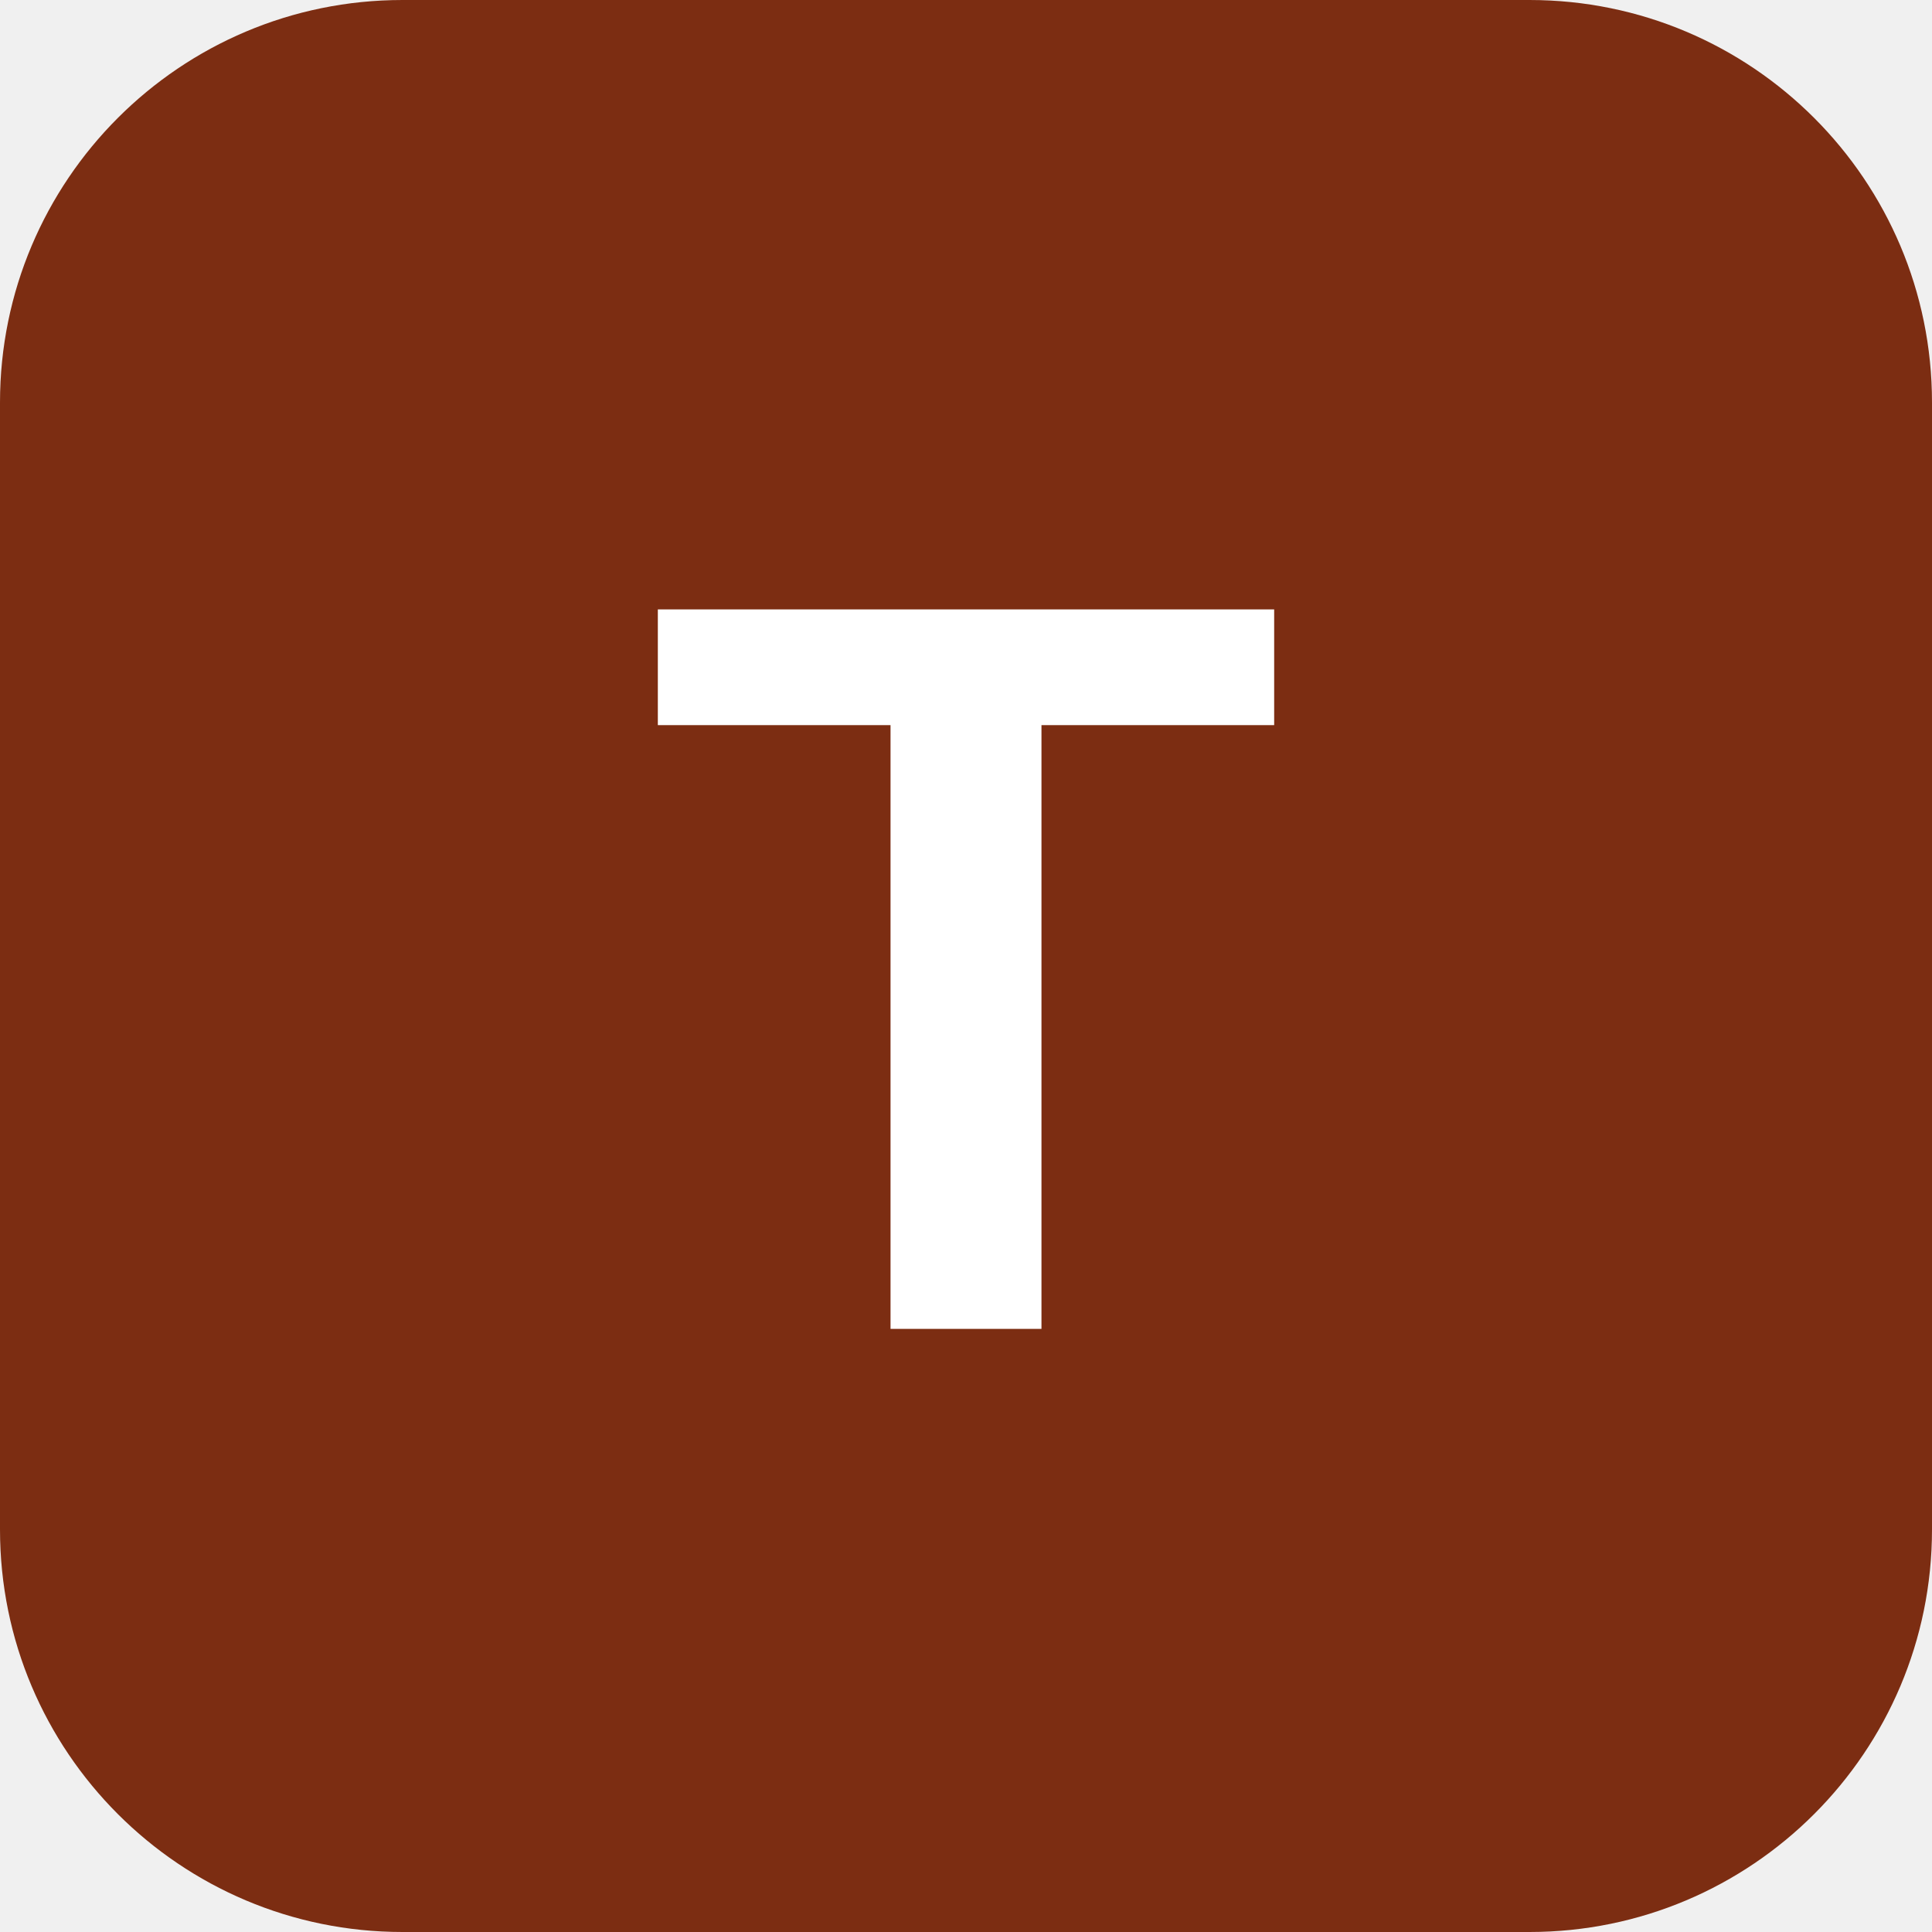
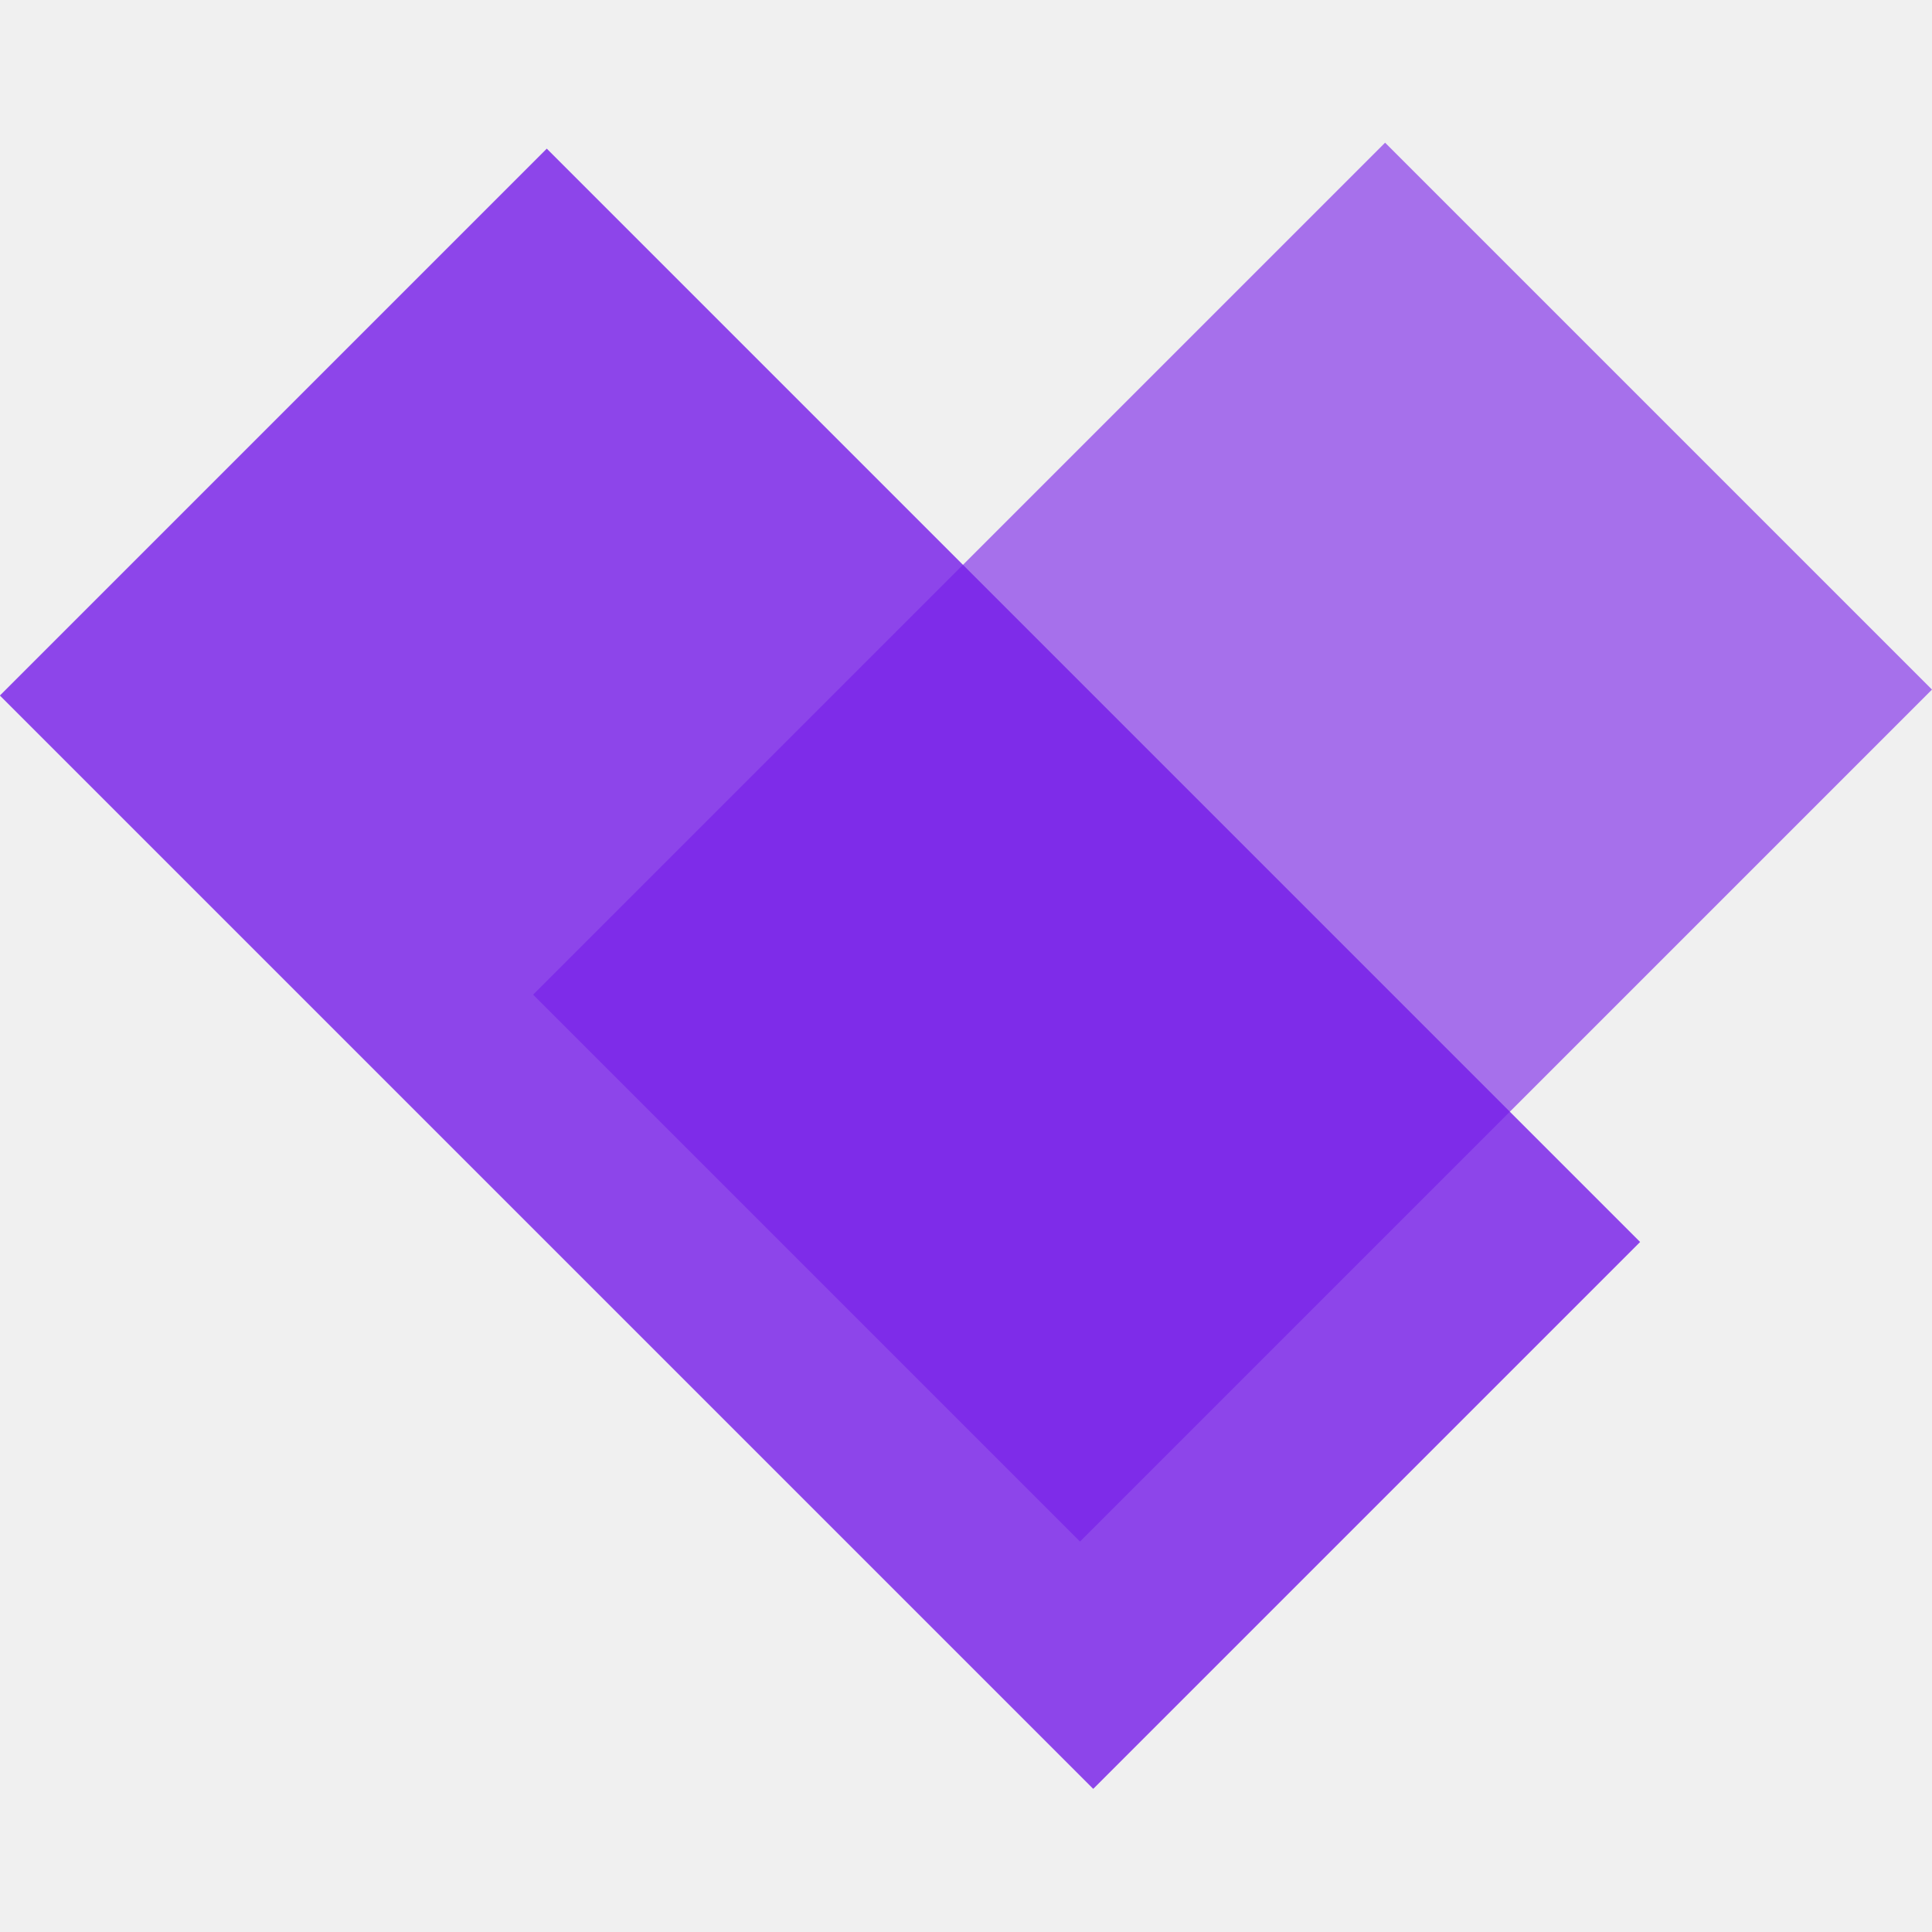
- <svg xmlns="http://www.w3.org/2000/svg" viewBox="0 0 24 24" role="img" aria-label="tiingo">
-   <rect width="24" height="24" rx="5" fill="#7C2D12" />
-   <text x="12" y="12" fill="#fff" font-family="ui-sans-serif,system-ui,Arial,sans-serif" font-size="13" font-weight="700" text-anchor="middle" dominant-baseline="central">T</text>
+ <svg xmlns="http://www.w3.org/2000/svg" id="Layer_1" data-name="Layer 1" viewBox="0 -2.345 31.75 31.75">
+   <defs>
+     <style>.cls-1,.cls-2{fill:#741ae8;}.cls-1{opacity:0.8;}.cls-2{opacity:0.6;}</style>
+   </defs>
+   <rect class="cls-1" x="7.25" y="3.34" width="12.71" height="25.41" transform="translate(-7.49 11.85) rotate(-45)" />
+   <rect class="cls-2" x="10.48" y="7.61" width="19.8" height="12.71" transform="translate(-4.03 16.03) rotate(-45)" />
</svg>
